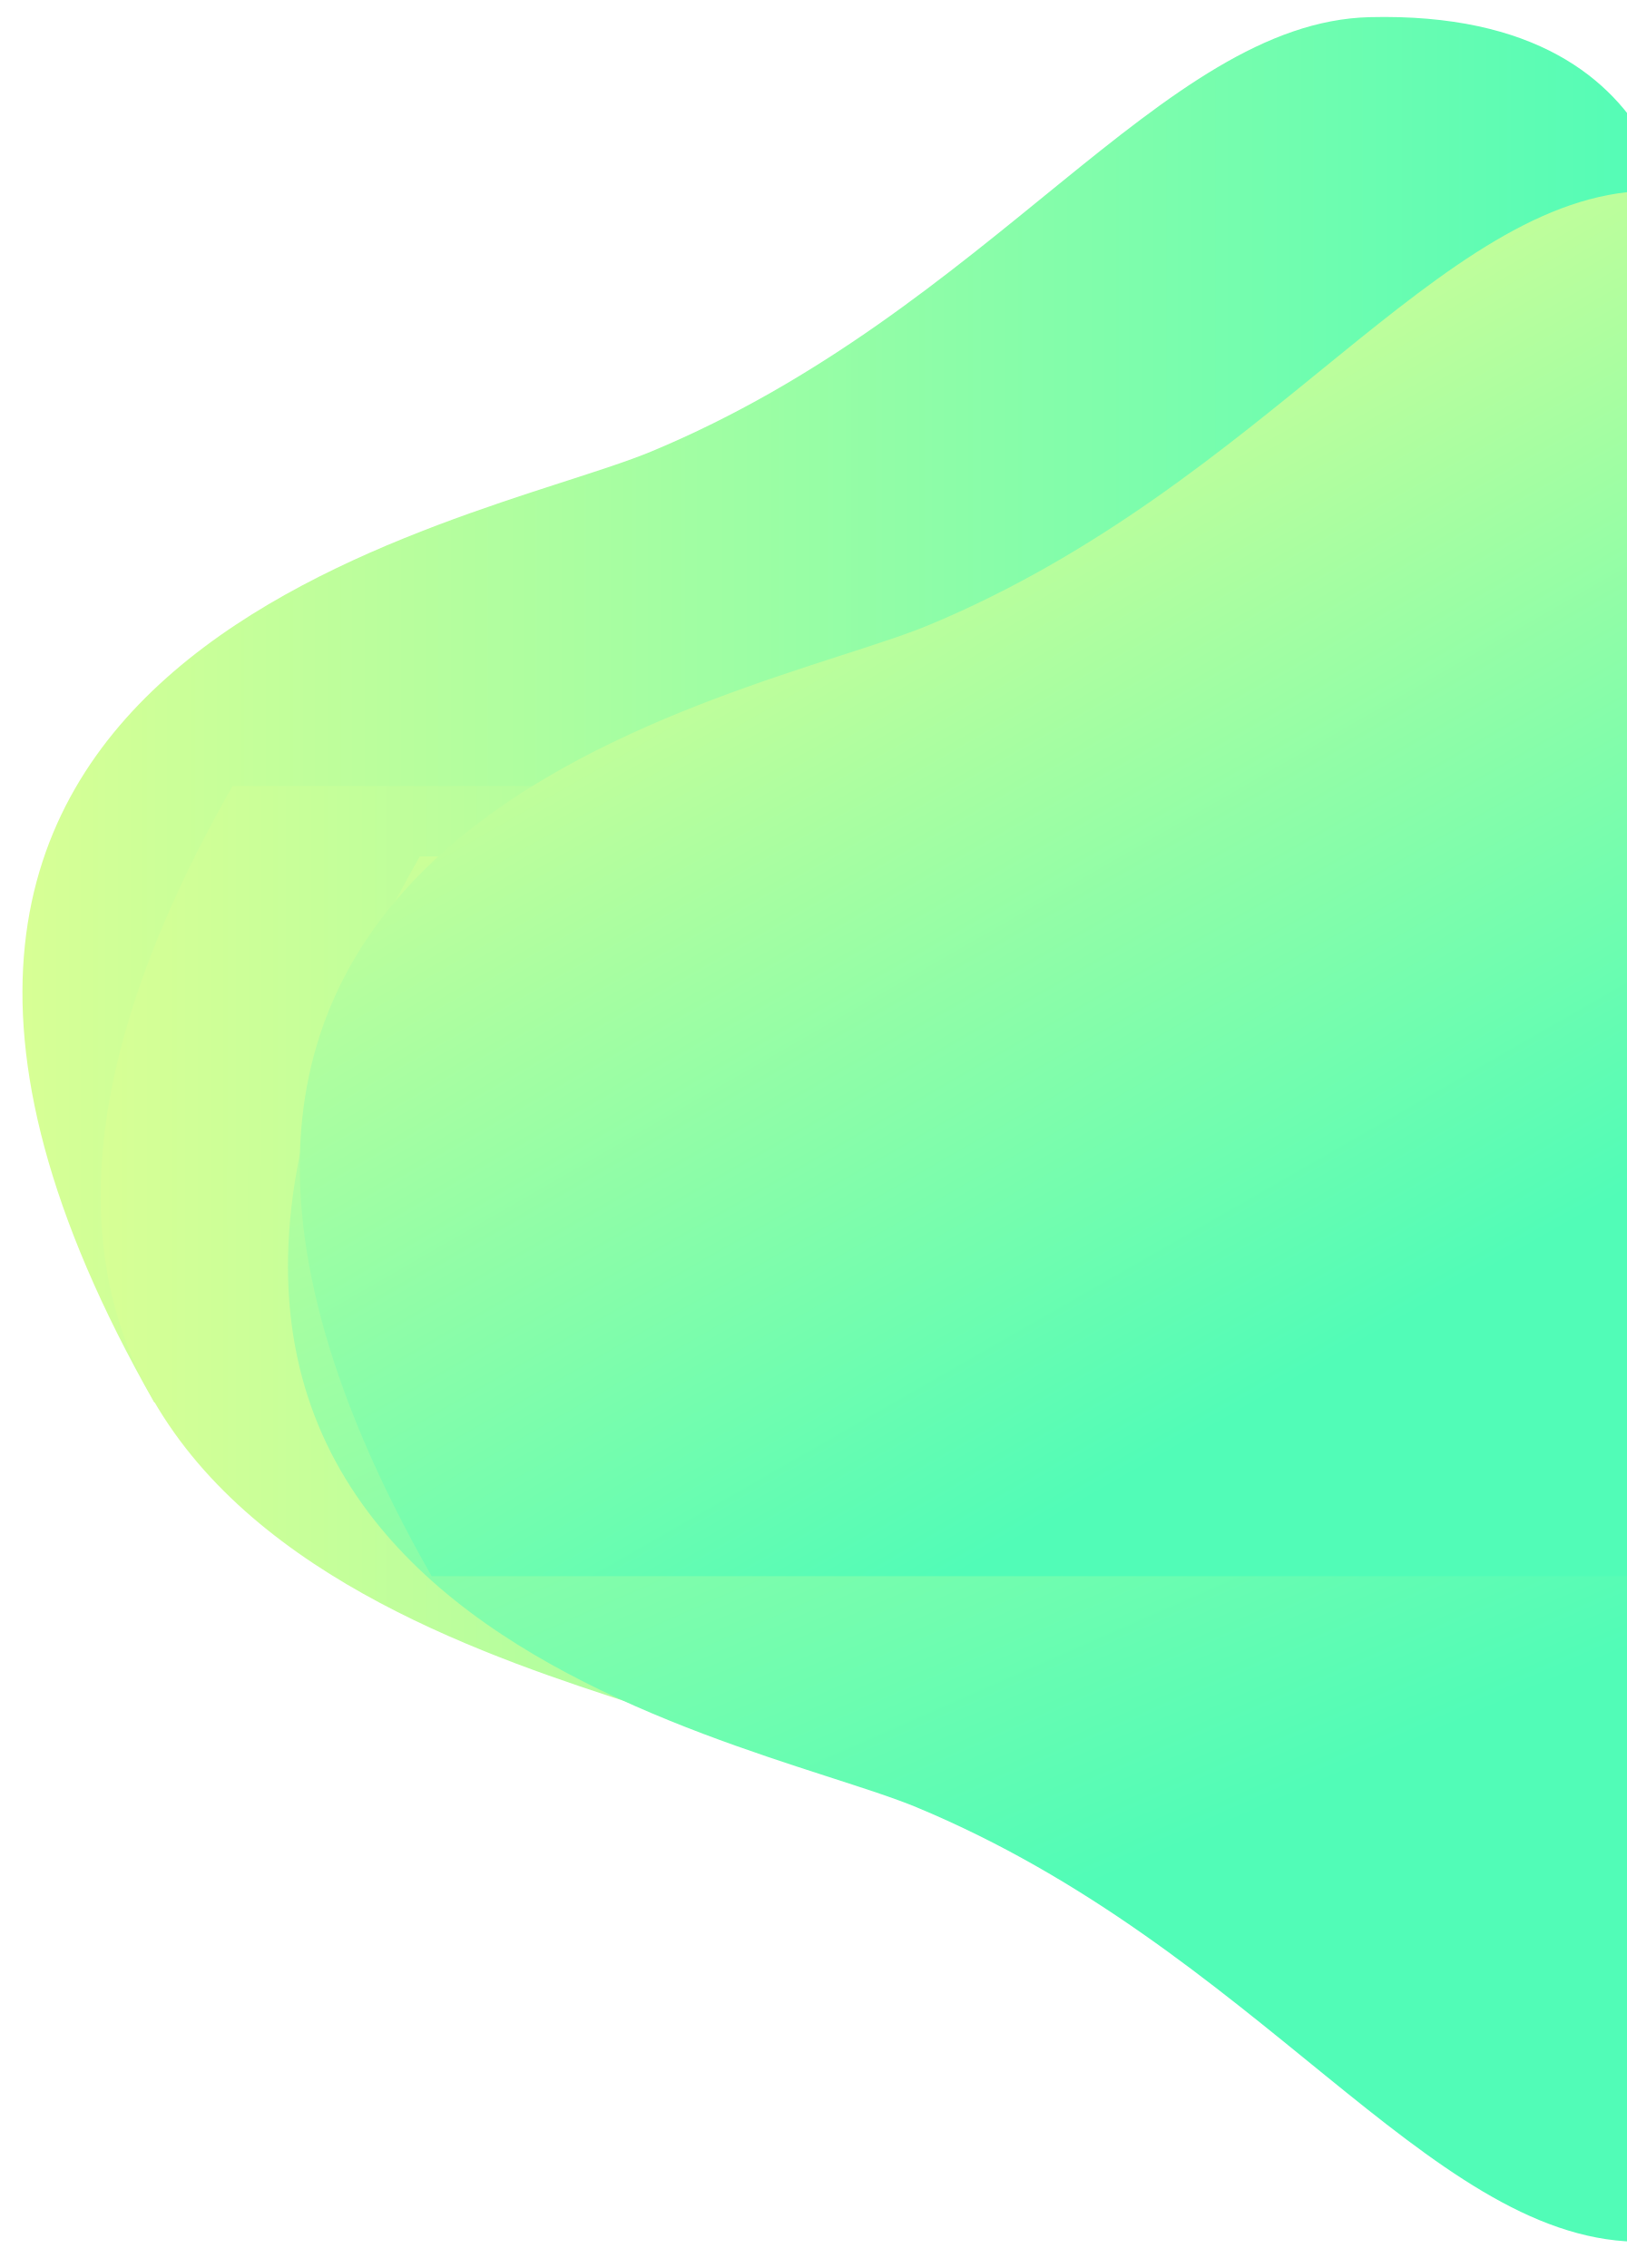
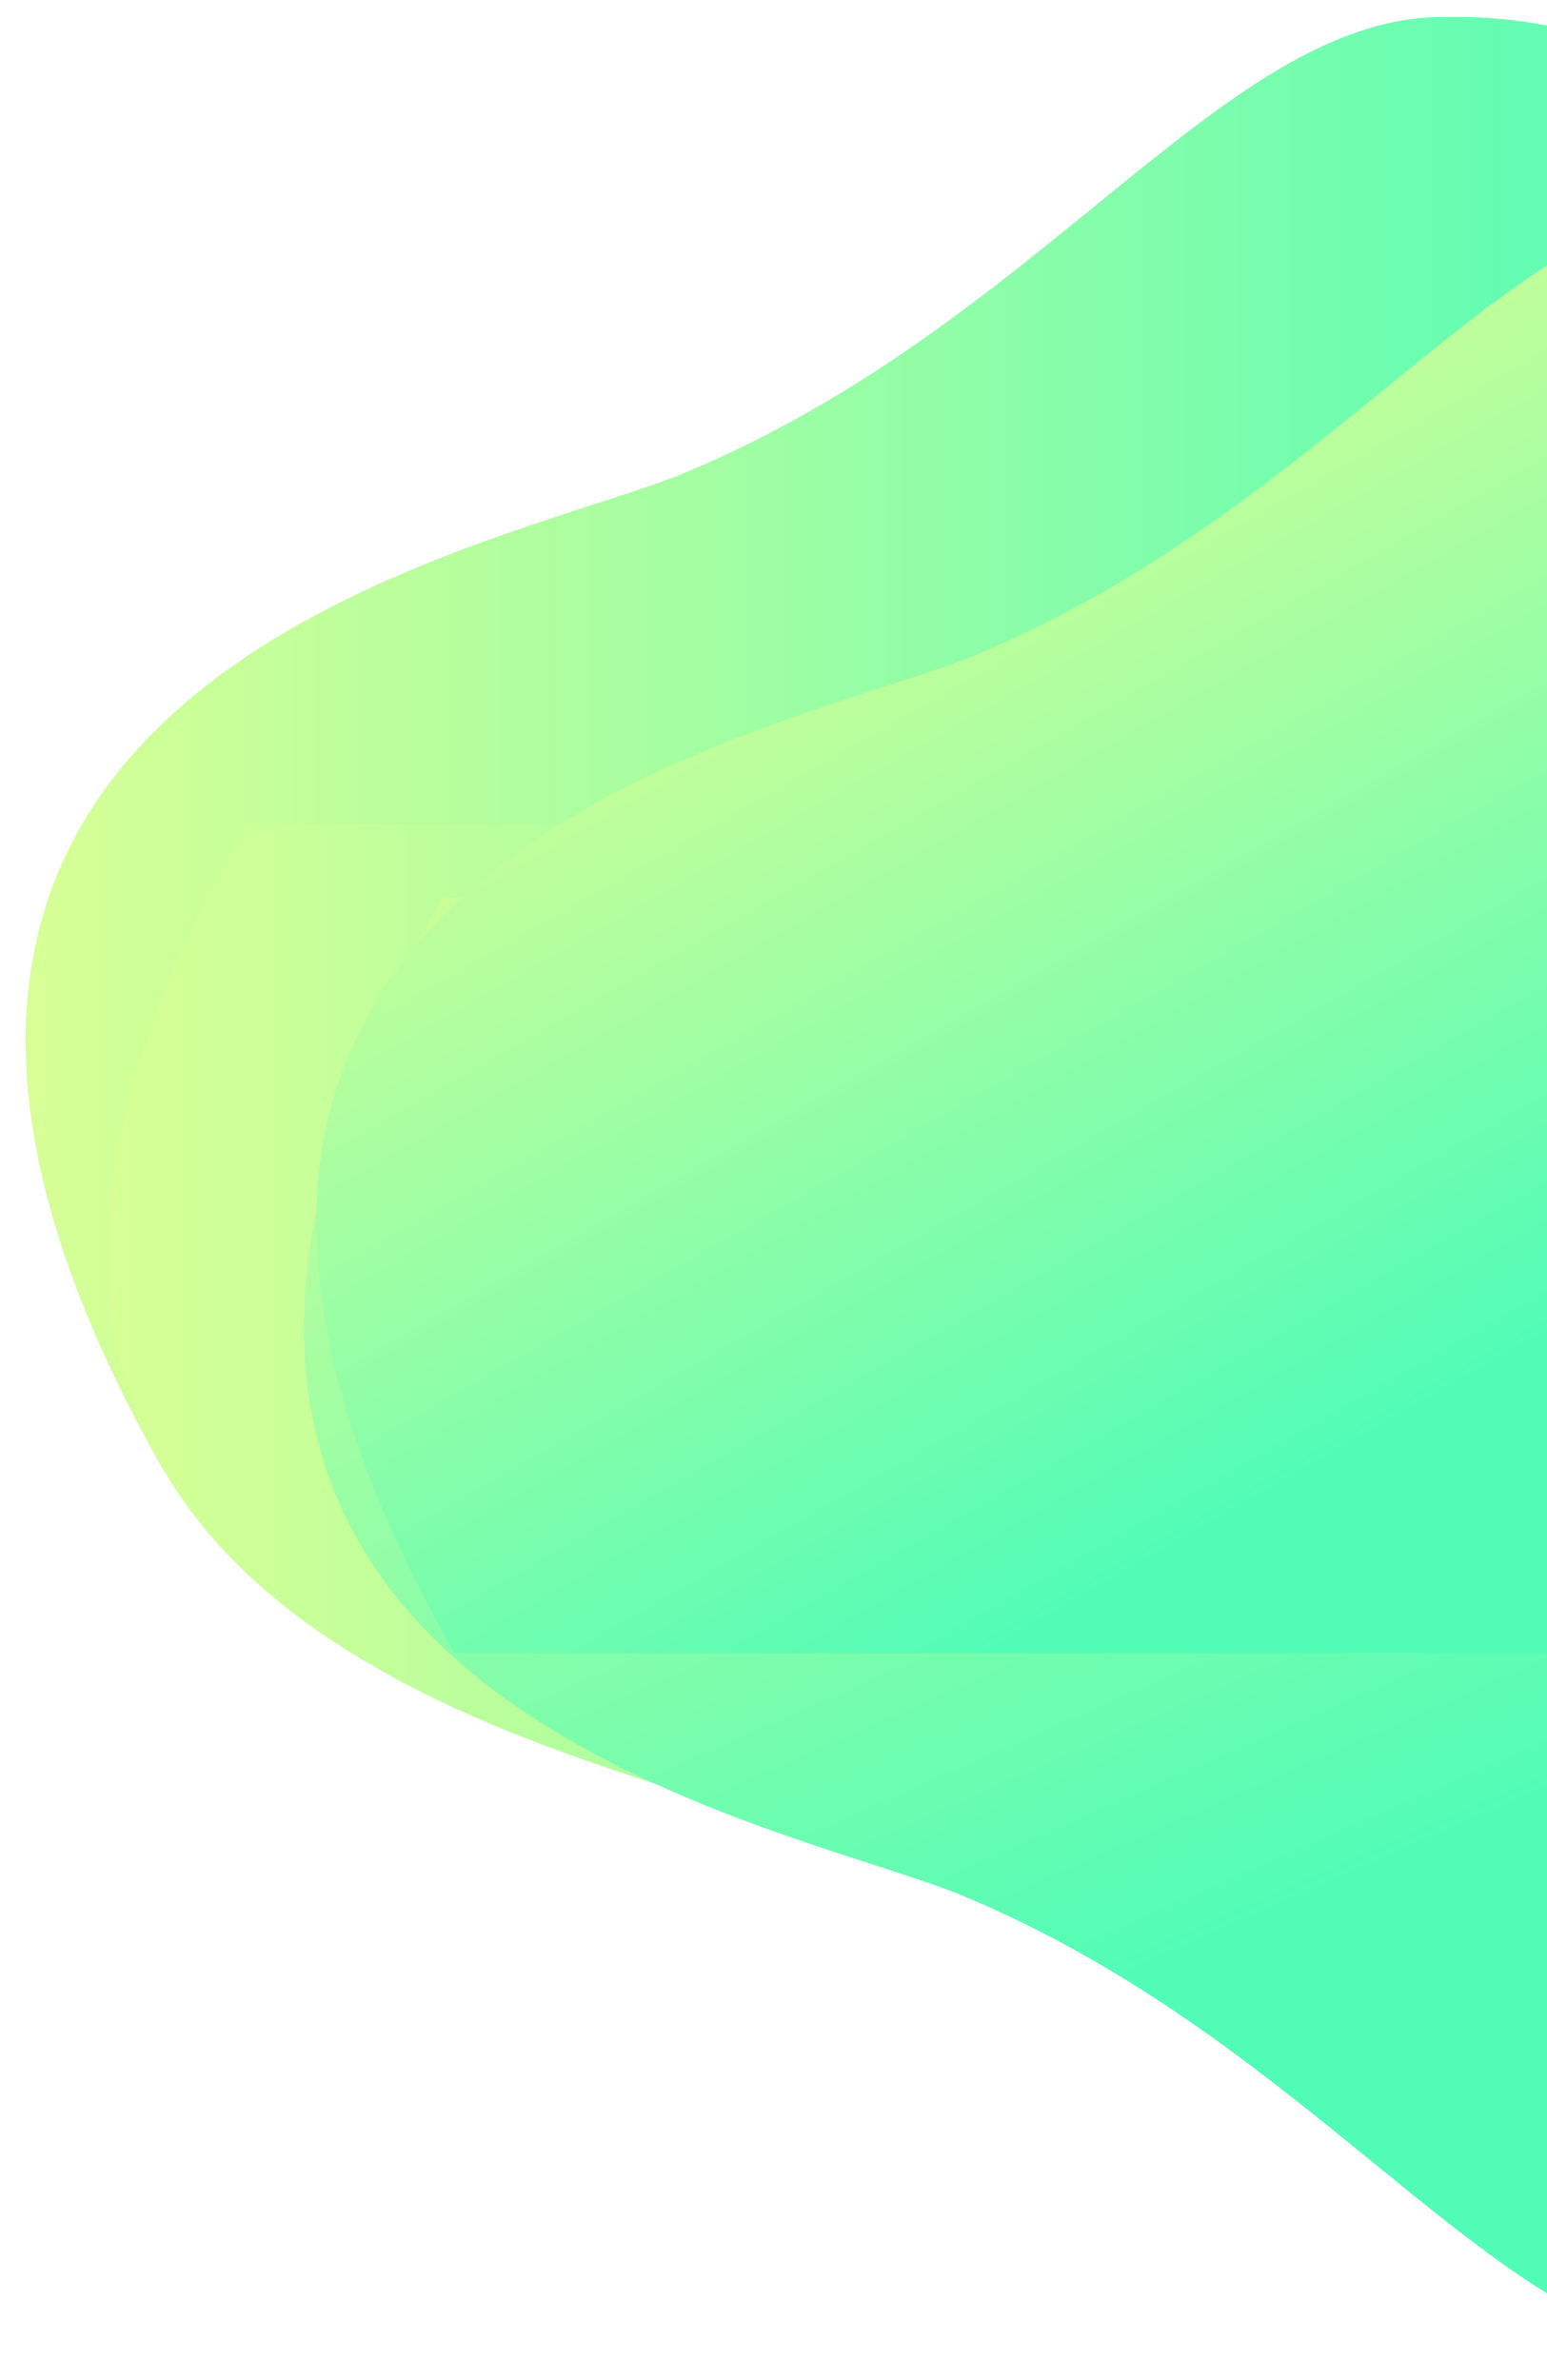
- <svg xmlns="http://www.w3.org/2000/svg" width="937px" height="1307px" viewBox="0 0 937 1307" version="1.1">
+ <svg xmlns="http://www.w3.org/2000/svg" width="650px" height="1000px" viewBox="0 0 650 1000" version="1.1">
  <defs>
    <linearGradient x1="0%" y1="49.995%" x2="100.001%" y2="49.995%" id="linearGradient-1">
      <stop stop-color="#D7FF95" offset="0%" />
      <stop stop-color="#51FCB7" offset="100%" />
    </linearGradient>
    <linearGradient x1="0%" y1="49.995%" x2="100.001%" y2="49.995%" id="linearGradient-2">
      <stop stop-color="#D7FF95" offset="0%" />
      <stop stop-color="#51FCB7" offset="100%" />
    </linearGradient>
-     <linearGradient x1="28.355%" y1="120.87%" x2="71.936%" y2="37.972%" id="linearGradient-3">
+     <linearGradient x1="28.355%" y1="121.034%" x2="71.936%" y2="37.944%" id="linearGradient-3">
      <stop stop-color="#D7FF95" offset="0%" />
      <stop stop-color="#51FCB7" offset="100%" />
    </linearGradient>
-     <linearGradient x1="28.416%" y1="17.301%" x2="70.566%" y2="78.885%" id="linearGradient-4">
+     <linearGradient x1="28.416%" y1="17.226%" x2="70.566%" y2="78.952%" id="linearGradient-4">
      <stop stop-color="#D7FF95" offset="0%" />
      <stop stop-color="#51FCB7" offset="100%" />
    </linearGradient>
  </defs>
  <g id="s1-bg-2" stroke="none" stroke-width="1" fill="none" fill-rule="evenodd">
-     <g id="2582524" transform="translate(-518, -138)" fill-rule="nonzero">
-       <g id="Group" transform="translate(0, 0.993409)">
-         <path d="M1486.084,299.191 C1486.084,299.191 1497.652,142.169 1307.08,146.893 C1187.282,149.869 1089.11,315.772 893.059,397.259 C790.065,440.081 358.485,509.451 606.897,945.229 L1474.71,945.229 L1486.084,299.191 Z" id="Path" fill="url(#linearGradient-1)" />
-         <path d="M1531.149,631.709 C1531.149,631.709 1630.558,585.623 1439.986,590.346 C1387.905,591.64 1308.338,618.92 1254.612,661.477 C1184.757,716.811 1048.944,683.715 938.125,729.776 C835.131,772.598 403.55,841.969 651.963,1277.747 L1519.776,1277.747 L1531.149,631.709 Z" id="Path" fill="url(#linearGradient-2)" transform="translate(1066.533, 933.8767) scale(1, -1) translate(-1066.533, -933.8767) " />
-         <path d="M1639.065,782.973 C1639.065,782.973 1650.633,625.904 1460.062,630.628 C1340.264,633.604 1242.092,799.507 1046.041,880.993 C943.047,923.792 511.466,993.186 759.879,1428.964 L1627.692,1428.964 L1639.065,782.973 Z" id="Path" fill="url(#linearGradient-3)" transform="translate(1161.558, 1029.744) scale(1, -1) translate(-1161.558, -1029.744) " />
-         <path d="M1645.864,399.321 C1645.864,399.321 1657.433,242.252 1466.861,246.976 C1347.063,249.952 1248.891,415.855 1052.84,497.342 C949.846,540.14 518.266,609.534 766.678,1045.312 L1634.491,1045.312 L1645.864,399.321 Z" id="Path" fill="url(#linearGradient-4)" />
+     <g id="2582524" transform="translate(-395, -106)" fill-rule="nonzero">
+       <g id="Group" transform="translate(0, 0.76012)">
+         <path d="M1135.78,228.93 C1135.78,228.93 1144.621,108.783 998.972,112.397 C907.412,114.674 832.382,241.617 682.545,303.968 C603.829,336.733 273.982,389.813 463.838,723.254 L1127.087,723.254 L1135.78,228.93 Z" id="Path" fill="url(#linearGradient-1)" />
+         <path d="M1170.222,483.36 C1170.222,483.36 1246.198,448.097 1100.548,451.711 C1060.744,452.701 999.933,473.575 958.871,506.138 C905.483,548.477 801.684,523.154 716.987,558.398 C638.271,591.164 308.424,644.243 498.28,977.684 L1161.53,977.684 L1170.222,483.36 Z" id="Path" fill="url(#linearGradient-2)" transform="translate(815.1263, 714.5677) scale(1, -1) translate(-815.1263, -714.5677) " />
+         <path d="M1252.7,599.102 C1252.7,599.102 1261.541,478.918 1115.892,482.533 C1024.333,484.81 949.302,611.753 799.465,674.103 C720.749,706.851 390.902,759.949 580.758,1093.39 L1244.007,1093.39 L1252.7,599.102 Z" id="Path" fill="url(#linearGradient-3)" transform="translate(887.7524, 787.9215) scale(1, -1) translate(-887.7524, -787.9215) " />
+         <path d="M1257.896,305.546 C1257.896,305.546 1266.738,185.362 1121.088,188.977 C1029.529,191.254 954.499,318.197 804.661,380.547 C725.946,413.295 396.098,466.393 585.955,799.834 L1249.204,799.834 L1257.896,305.546 Z" id="Path" fill="url(#linearGradient-4)" />
      </g>
    </g>
  </g>
</svg>
